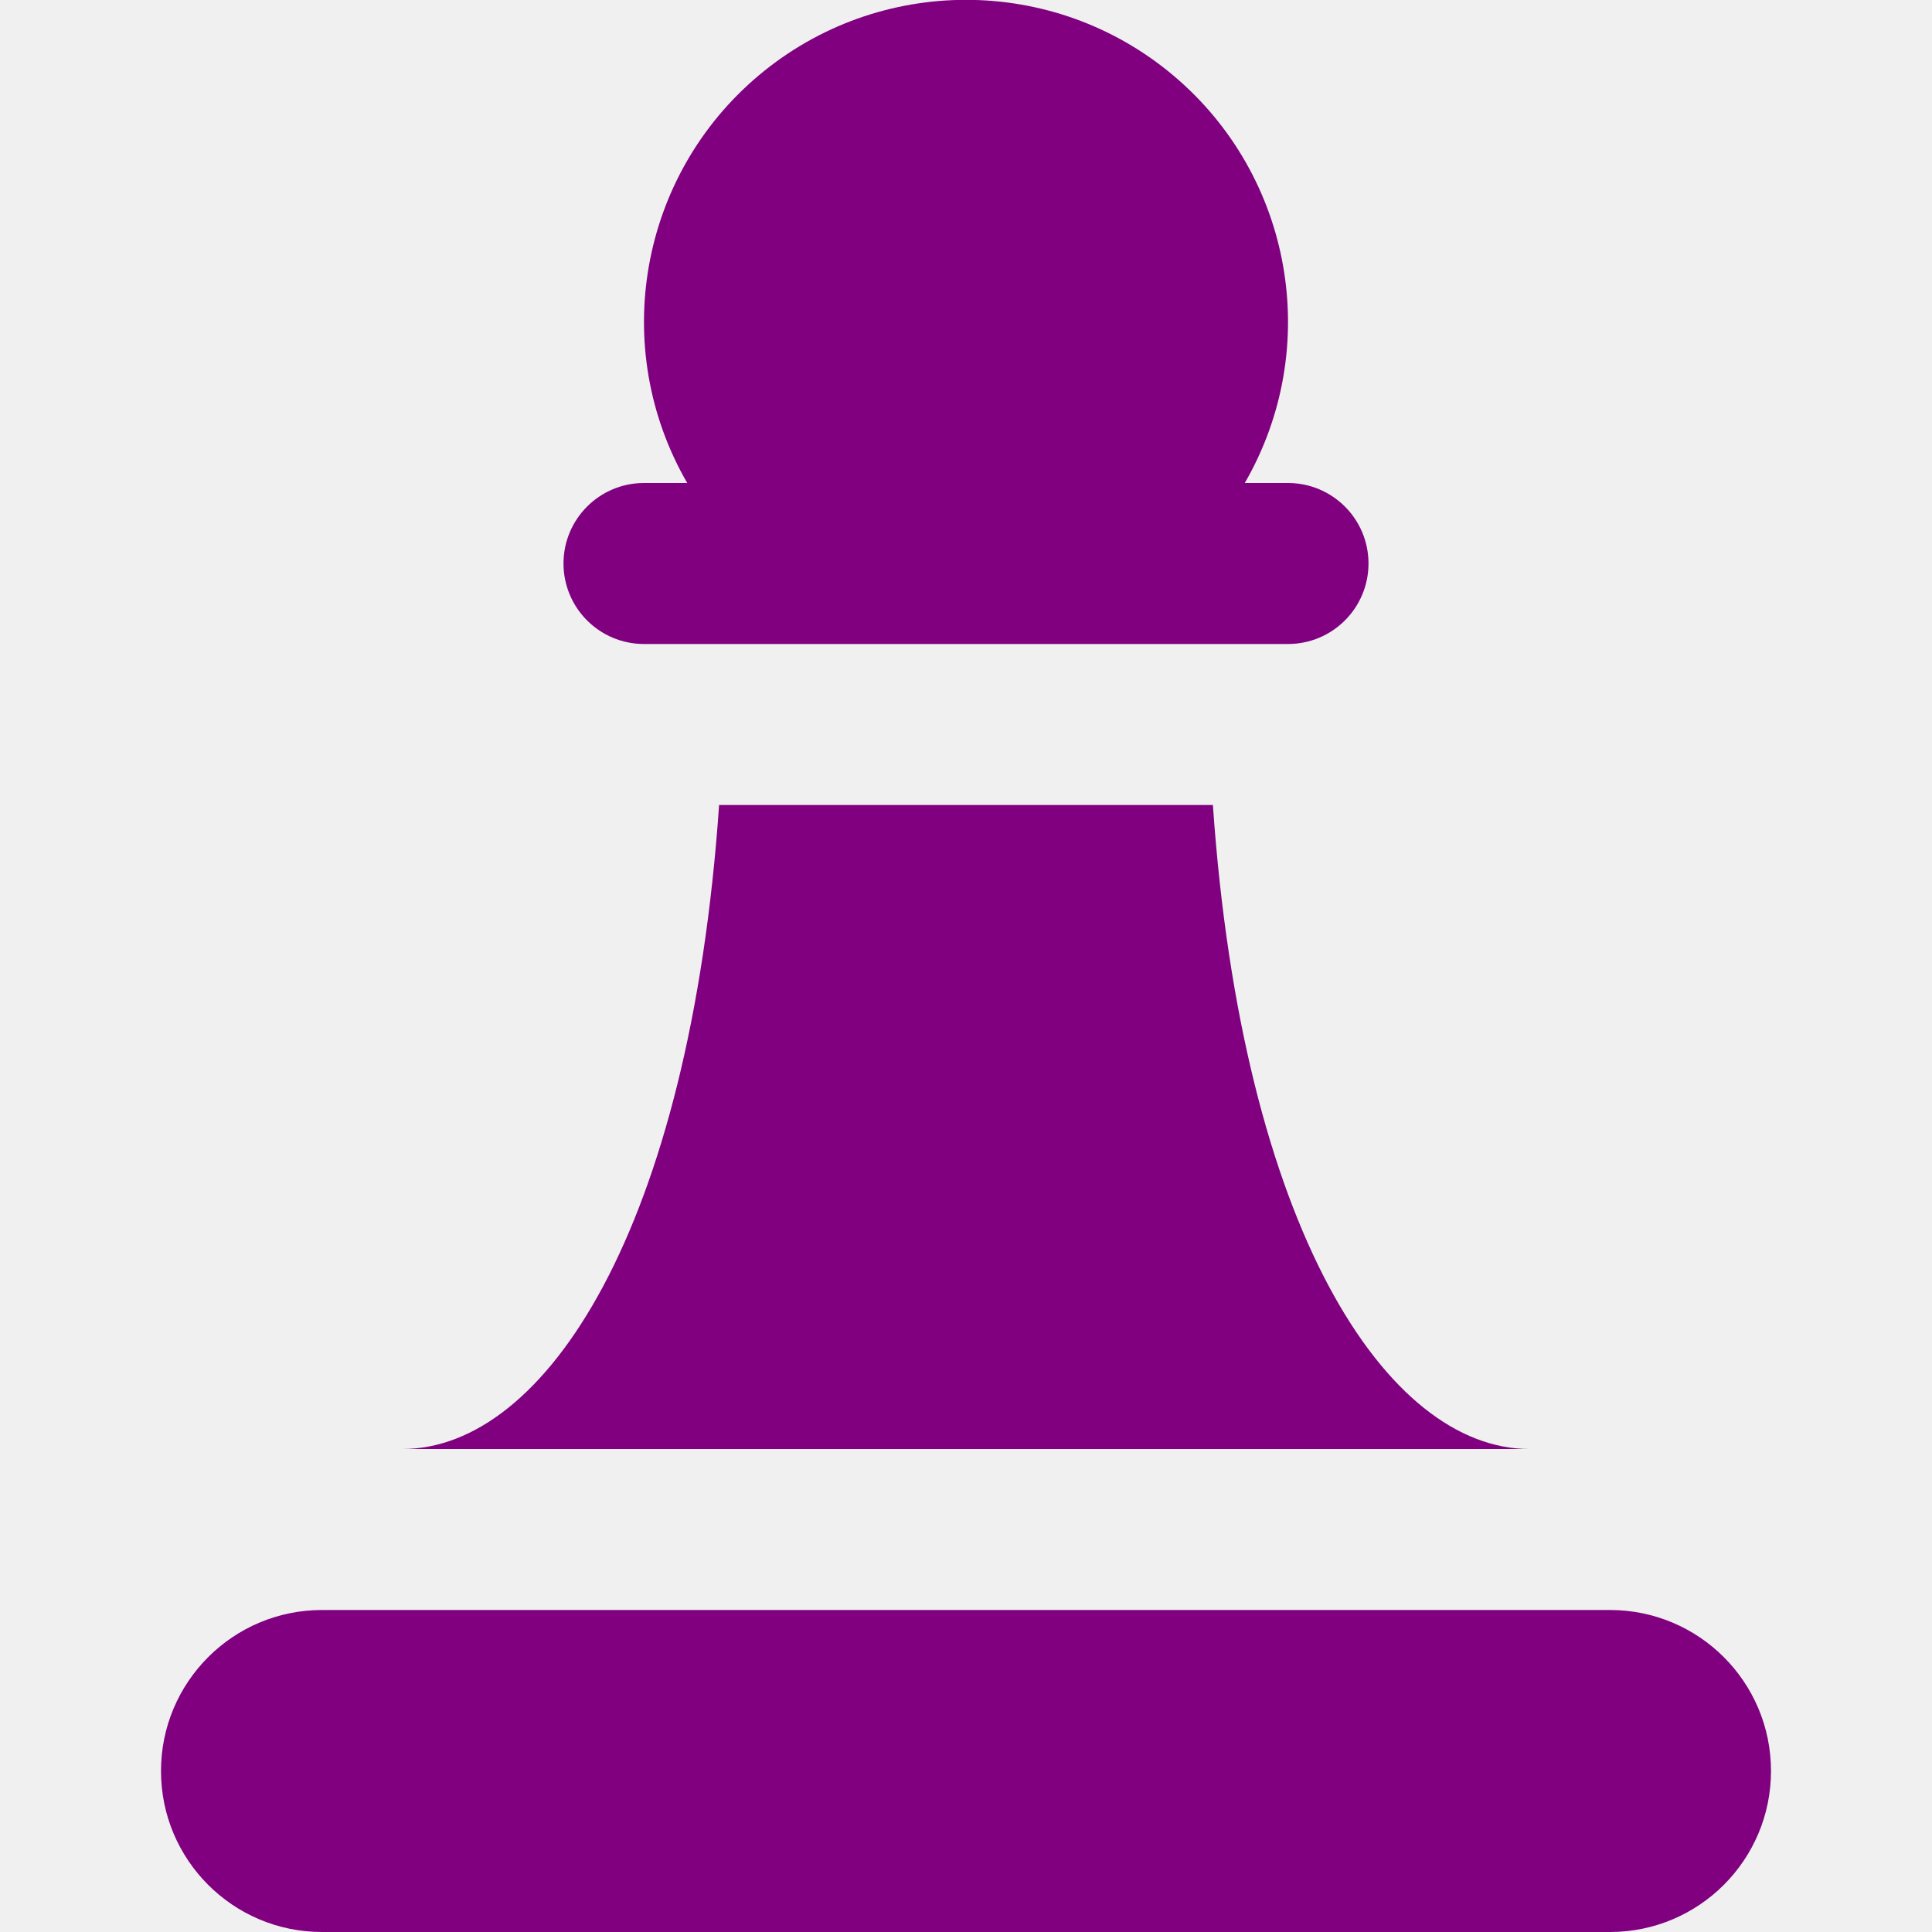
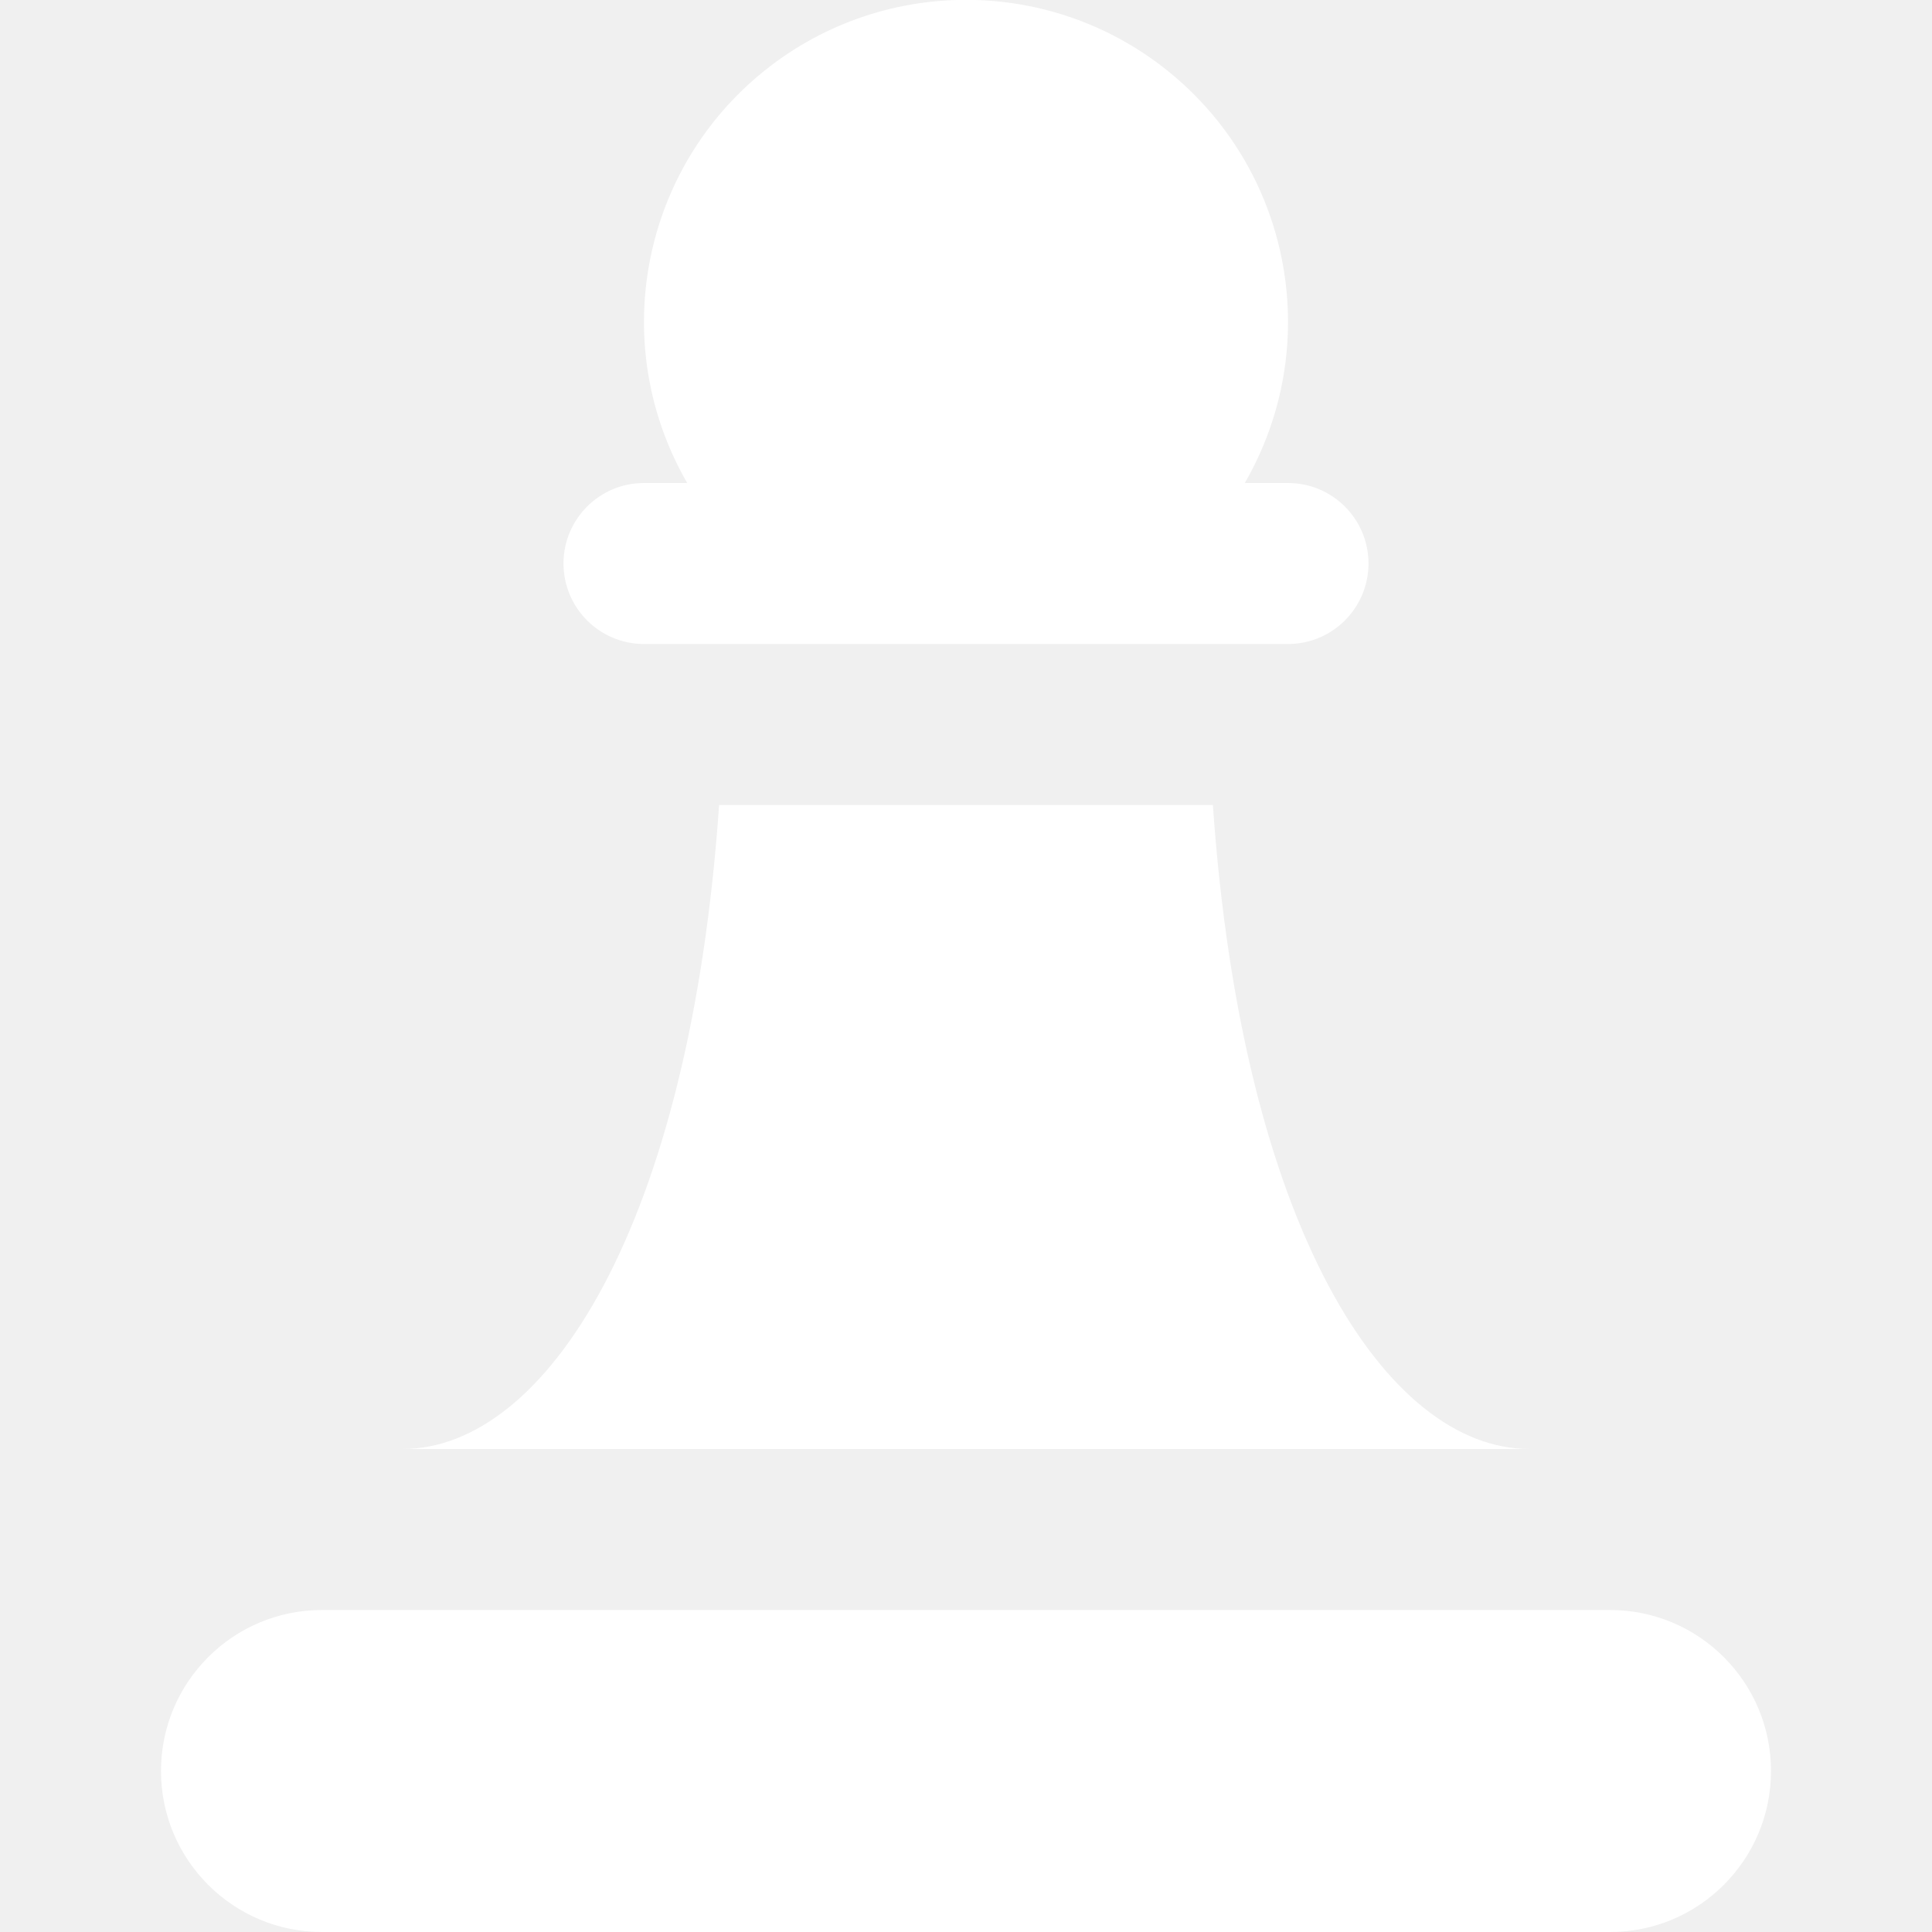
<svg xmlns="http://www.w3.org/2000/svg" id="Layer_1" data-name="Layer 1" viewBox="0 0 24 24" width="512" height="512">
-   <path d="M7,7A1,1,0,0,1,8,6h.537a4,4,0,1,1,6.926,0H16a1,1,0,0,1,0,2H8A1,1,0,0,1,7,7ZM20,20H4a2,2,0,0,0,0,4H20a2,2,0,0,0,0-4ZM15.067,10H8.933C8.569,15.261,6.775,18,5,18H19C17.225,18,15.431,15.261,15.067,10Z" fill="purple" />
+   <path d="M7,7A1,1,0,0,1,8,6h.537a4,4,0,1,1,6.926,0H16a1,1,0,0,1,0,2H8A1,1,0,0,1,7,7ZM20,20H4a2,2,0,0,0,0,4H20a2,2,0,0,0,0-4ZM15.067,10H8.933C8.569,15.261,6.775,18,5,18H19C17.225,18,15.431,15.261,15.067,10Z" fill="#ffffff" />
</svg>
